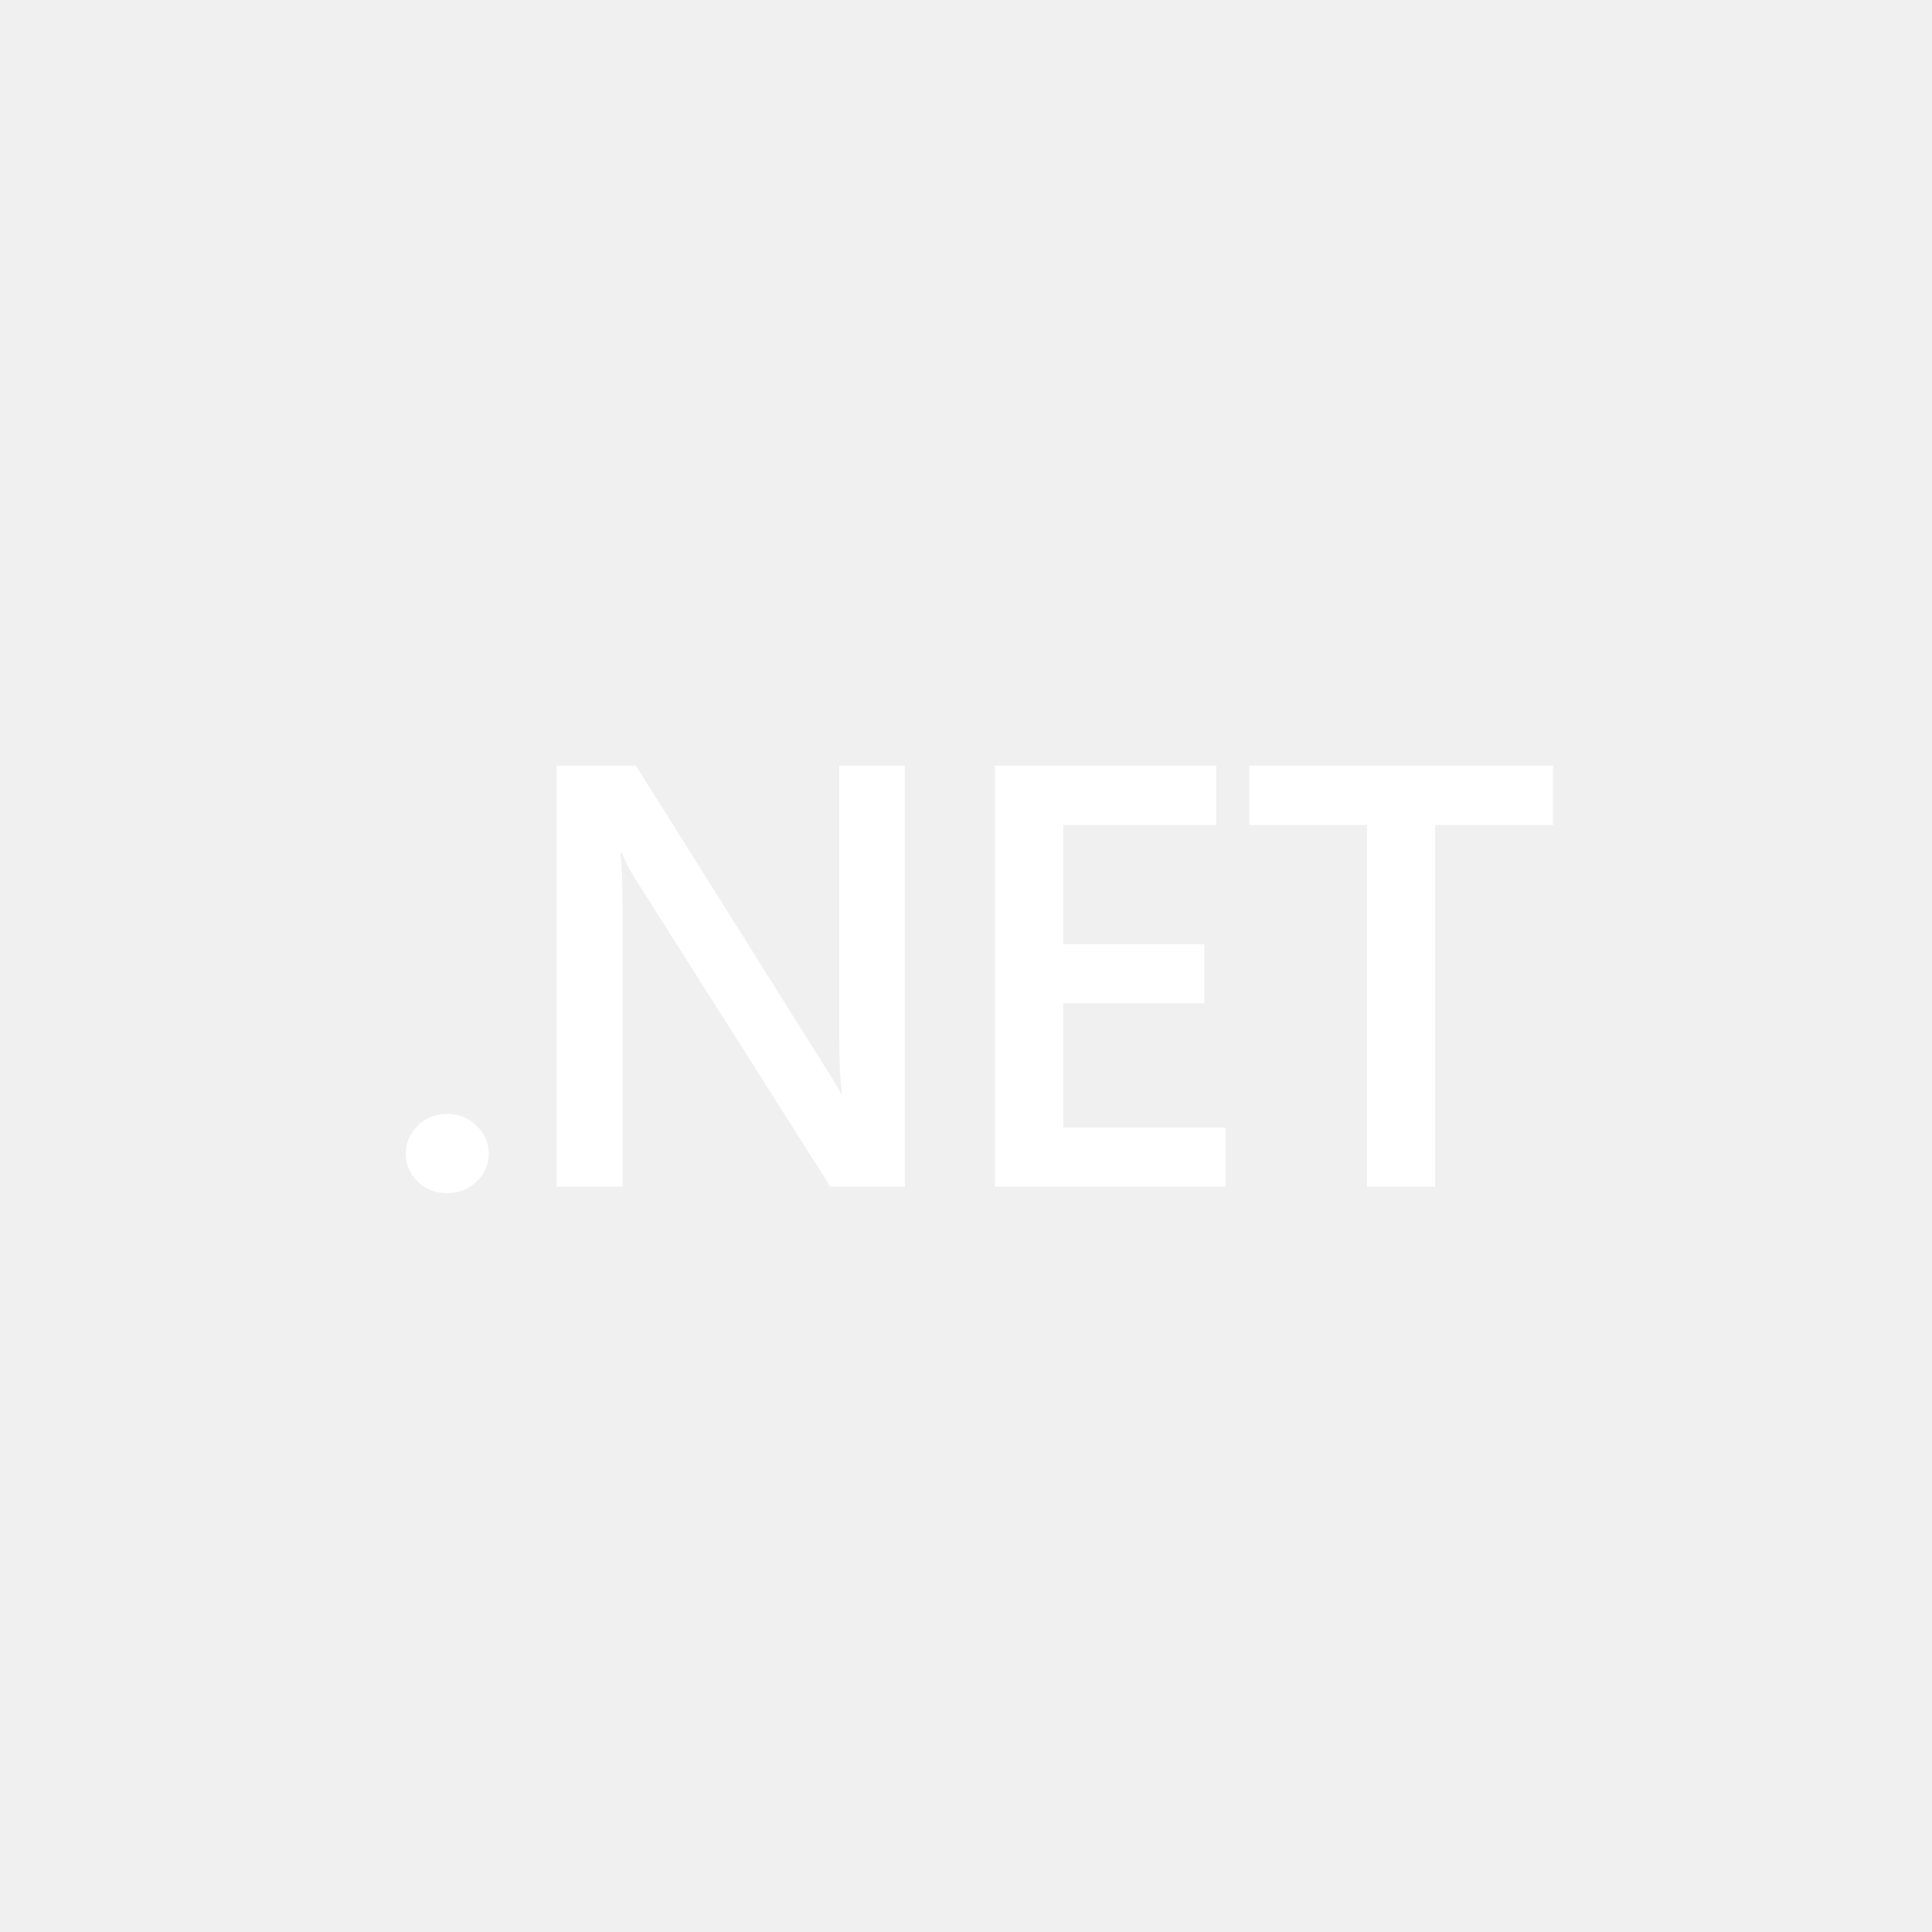
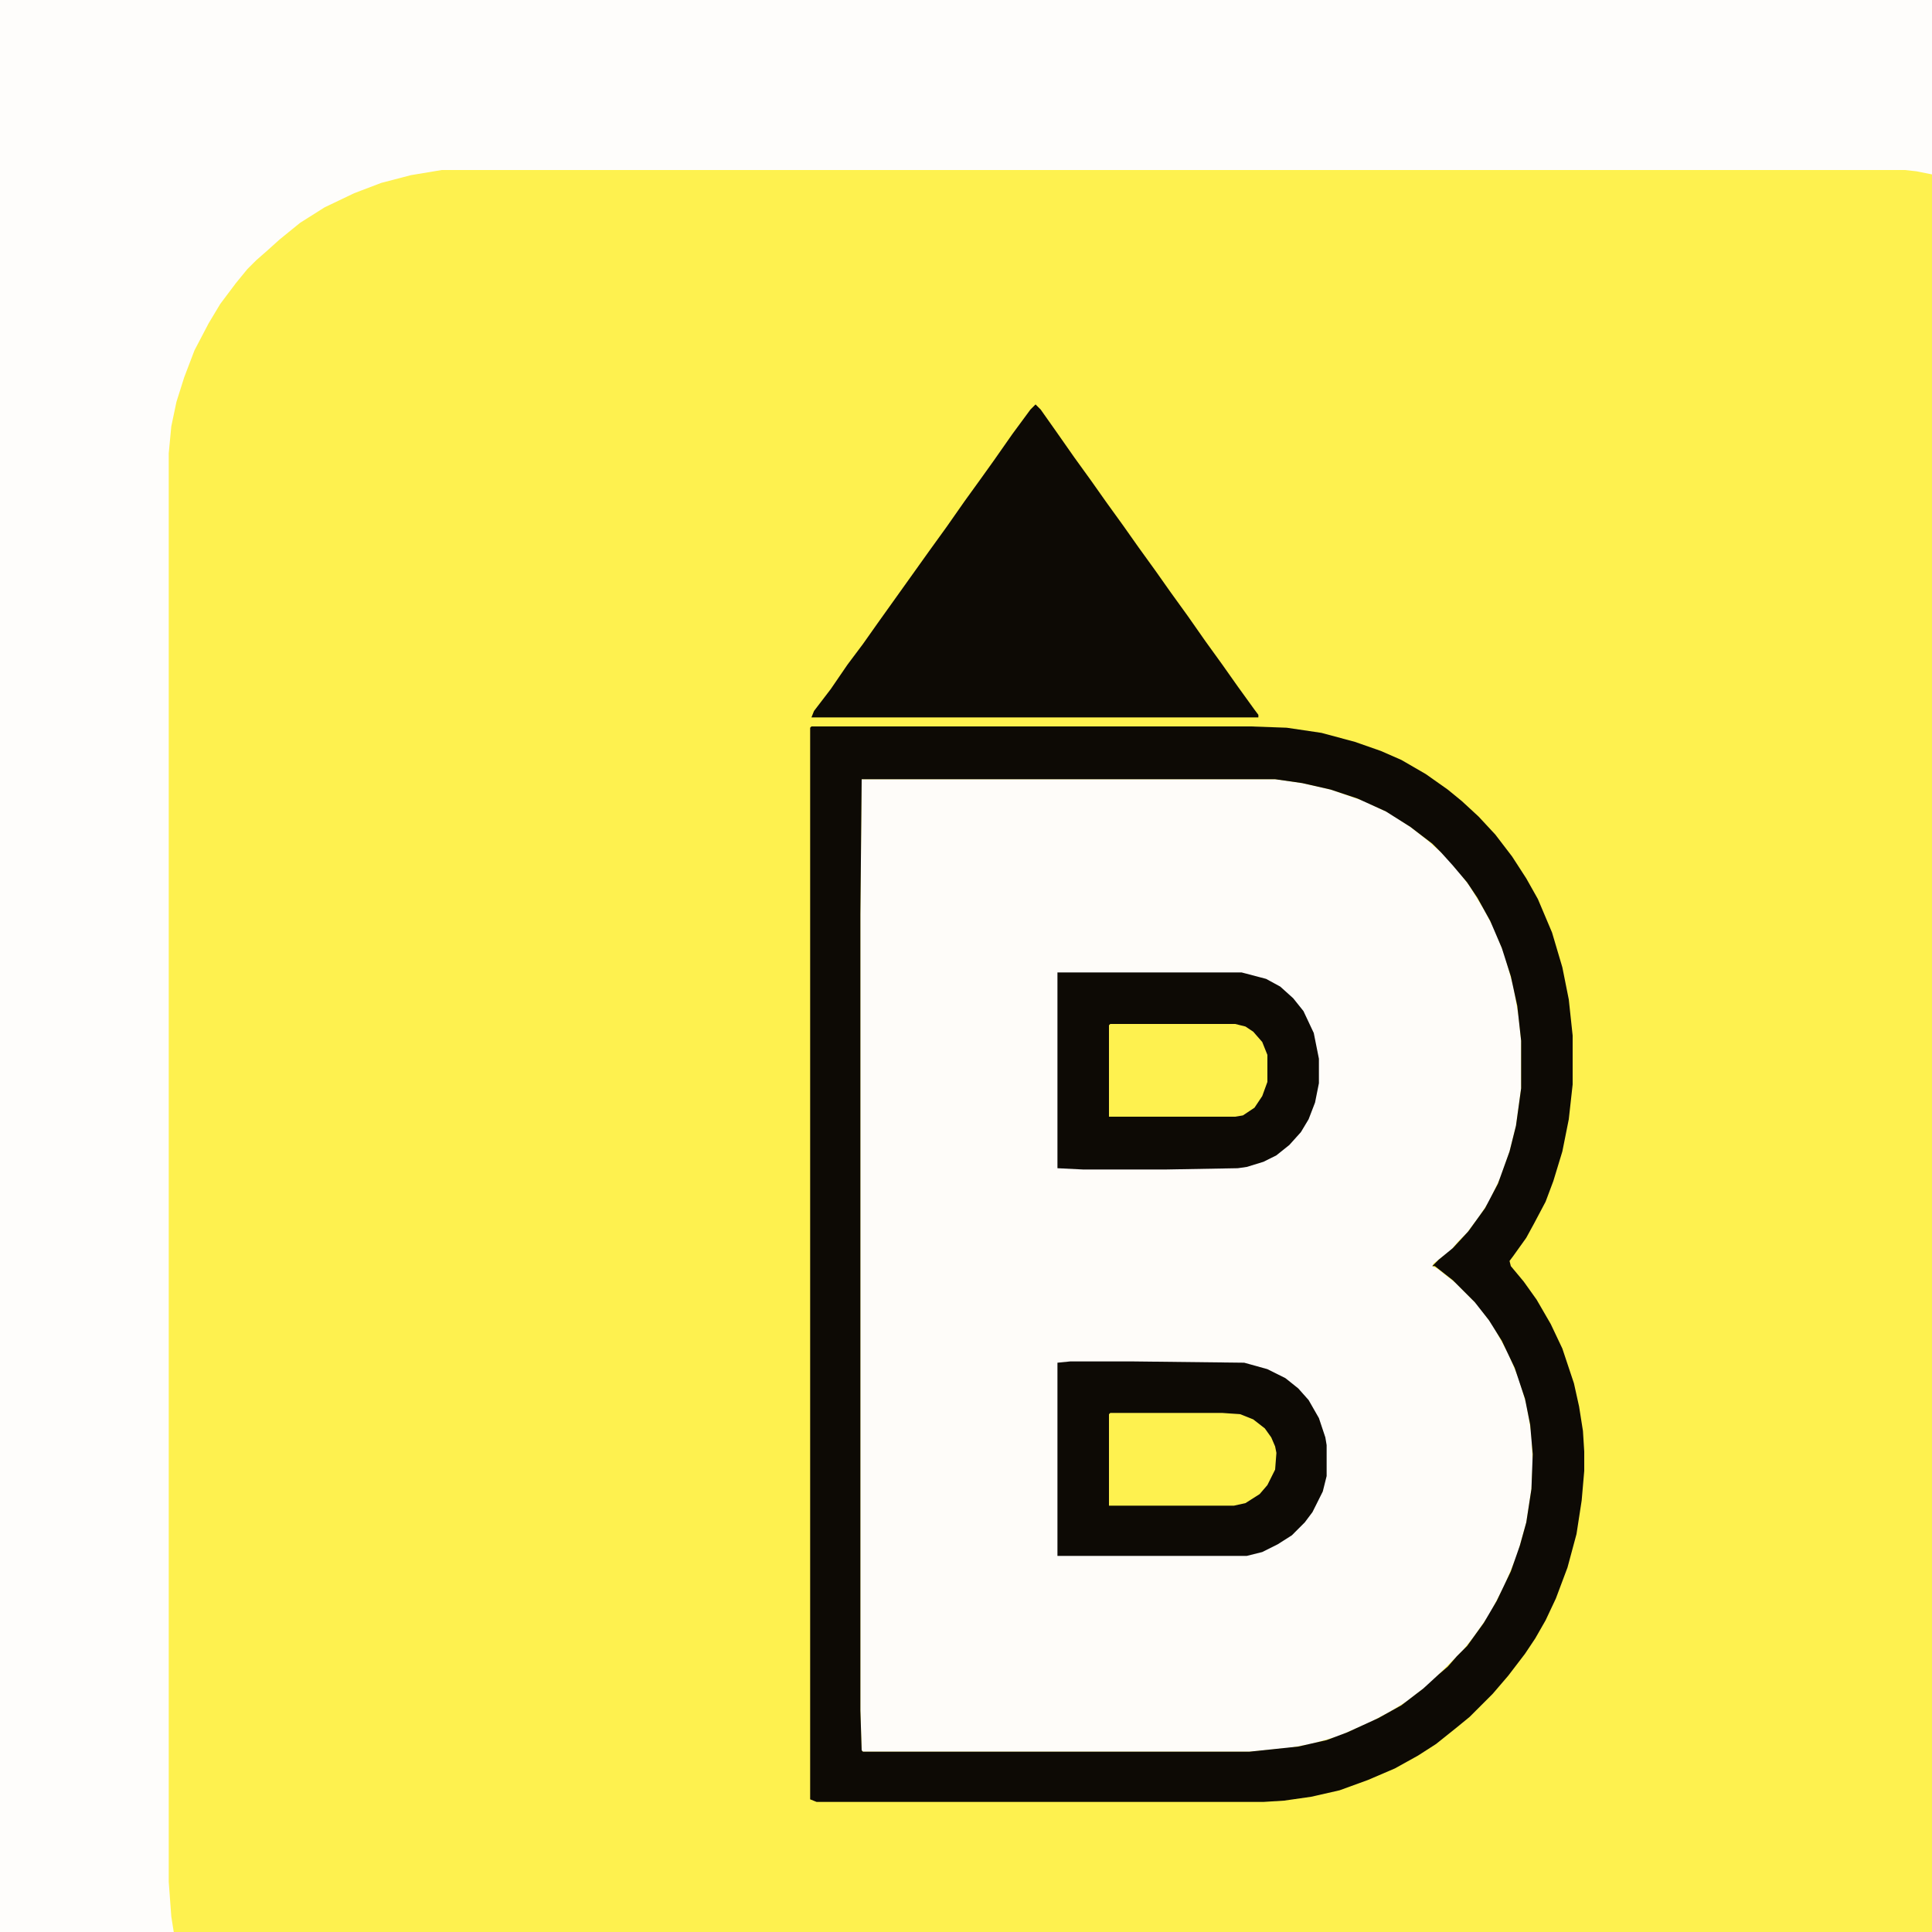
- <svg xmlns="http://www.w3.org/2000/svg" width="456" height="456" viewBox="0 0 456 456" version="1.1" xml:space="preserve" style="fill-rule:evenodd;clip-rule:evenodd;stroke-linejoin:round;stroke-miterlimit:2;">
-   <path d="m 105.5,281.609 c -2.703,0 -5.001,-0.9 -6.893,-2.702 -1.892,-1.848 -2.838,-4.042 -2.838,-6.582 0,-2.587 0.946,-4.804 2.838,-6.652 1.892,-1.848 4.19,-2.772 6.893,-2.772 2.748,0 5.068,0.924 6.96,2.772 1.937,1.848 2.906,4.064 2.906,6.652 0,2.54 -0.968,4.734 -2.906,6.582 -1.892,1.802 -4.212,2.702 -6.96,2.702 z" style="fill:#ffffff;fill-rule:nonzero;stroke-width:0.838" />
-   <path d="M 213.561,280.084 H 195.99 L 149.7,207.054 c -1.171,-1.848 -2.14,-3.765 -2.906,-5.751 h -0.406 c 0.361,2.125 0.541,6.675 0.541,13.65 v 65.132 h -15.543 v -99.36 h 18.719 l 44.737,71.298 c 1.892,2.957 3.109,4.989 3.649,6.098 h 0.27 c -0.45,-2.632 -0.676,-7.09 -0.676,-13.373 v -64.023 h 15.476 z" style="fill:#ffffff;fill-rule:nonzero;stroke-width:0.838" />
-   <path d="m 289.251,280.084 h -54.401 v -99.36 h 52.238 v 13.997 h -36.154 v 28.131 h 33.316 v 13.927 h -33.316 v 29.378 h 38.316 z" style="fill:#ffffff;fill-rule:nonzero;stroke-width:0.838" />
-   <path d="M 366.565,194.721 H 338.722 v 85.363 h -16.084 v -85.363 h -27.775 v -13.997 h 71.701 z" style="fill:#ffffff;fill-rule:nonzero;stroke-width:0.838" />
+ <svg xmlns="http://www.w3.org/2000/svg" version="1.1" viewBox="0 0 1500 1500" width="456" height="456">
+   <path transform="translate(0)" d="m0 0h1824v1824h-1824z" fill="#FEF14F" />
+   <path transform="translate(0)" d="m0 0h1824v1824h-1824zm343 132-24 4-23 6-21 8-23 11-19 12-16 13-10 9-8 7-7 7-9 11-12 16-9 15-11 21-8 21-6 19-4 19-2 21v1109l2 27 3 19 6 22 9 22 8 15 5 10 7 10 7 11 12 14 7 9 7 6 5 6 11 9 13 10 20 12 19 10 24 9 21 6 23 4 14 1 1071 1 50-1 18-2 22-5 16-5 25-10 19-10 19-12 16-13 7-7 3-2v-2l4-2 9-11 8-9 12-17 11-18 11-22 7-19 5-18 4-22 1-11 1-28v-1040l-1-57-3-23-4-19-6-20-6-15-11-23-9-14-10-14-12-14-17-17-11-9-16-12-21-12-23-11-30-10-25-5-9-1z" fill="#FEFDFB" />
+   <path transform="translate(669,605)" d="m0 0h321l21 3 22 5 26 9 19 9 17 11 14 11 10 9 7 7 9 11 6 8 11 18 8 15 8 20 7 25 4 23 2 19v37l-4 29-5 20-7 20-9 19-8 12-9 12-7 7-6 7-13 10-1 2 4 2 14 11 17 17 12 16 12 22 8 19 6 20 4 23 1 24-1 19-4 26-7 25-10 24-12 23-12 17-8 10-27 27-17 13-13 8-15 8-25 11-21 6-17 3-31 3h-300l-1-1-1-31v-618z" fill="#FEFCF9" />
+   <path transform="translate(630,564)" d="m0 0h341l28 1 27 4 26 7 20 7 16 7 19 11 17 12 11 9 13 12 13 14 13 17 11 17 9 16 11 26 8 27 5 25 3 28v38l-3 27-5 25-7 23-6 16-9 17-6 11-10 14-3 4 1 4 10 12 10 14 11 19 9 19 9 27 4 18 3 19 1 16v15l-2 23-4 26-7 26-9 24-8 17-8 14-8 12-13 17-12 14-18 18-11 9-15 12-14 9-18 10-21 9-22 8-22 5-21 3-16 1h-347l-5-2v-832zm39 41-1 105v618l1 31 1 1h300l38-4 22-5 16-6 24-11 18-10 17-13 12-11 7-6 7-8 8-8 13-18 10-17 11-23 7-20 5-18 4-26 1-27-2-23-4-20-8-24-10-21-10-16-11-14-17-17-14-11h-2l5-5 11-9 12-13 13-18 10-19 9-25 5-20 4-29v-37l-3-27-5-23-7-22-9-21-10-18-8-12-11-13-9-10-7-7-17-13-19-12-22-10-21-7-22-5-21-3z" fill="#0D0A05" />
+   <path transform="translate(804,314)" d="m0 0 4 4 12 17 14 20 13 18 12 17 13 18 12 17 13 18 12 17 13 18 14 20 13 18 12 17 13 18 3 4v2h-347l2-5 13-17 13-19 12-16 12-17 40-56 13-18 14-20 13-18 10-14 14-20 14-19z" fill="#0D0A05" />
+   <path transform="translate(831,1057)" d="m0 0h48l87 1 18 5 14 7 10 8 8 9 8 14 5 15 1 6v24l-3 12-8 16-6 8-10 10-11 7-12 6-12 3h-147v-150z" fill="#0D0A05" />
+   <path transform="translate(821,755)" d="m0 0h143l19 5 11 6 10 9 8 10 8 17 4 20v19l-3 15-5 13-6 10-9 10-10 8-10 5-13 4-7 1-56 1h-64l-20-1z" fill="#0D0A05" />
+   <path transform="translate(862,1097)" d="m0 0h87l14 1 10 4 9 7 5 7 3 7 1 5-1 13-6 12-6 7-11 7-9 2h-97v-71z" fill="#FEF14F" />
+   <path transform="translate(862,795)" d="m0 0h97l8 2 6 4 7 8 4 10v21l-4 11-6 9-9 6-6 1h-98v-71z" fill="#FEF14F" />
</svg>
